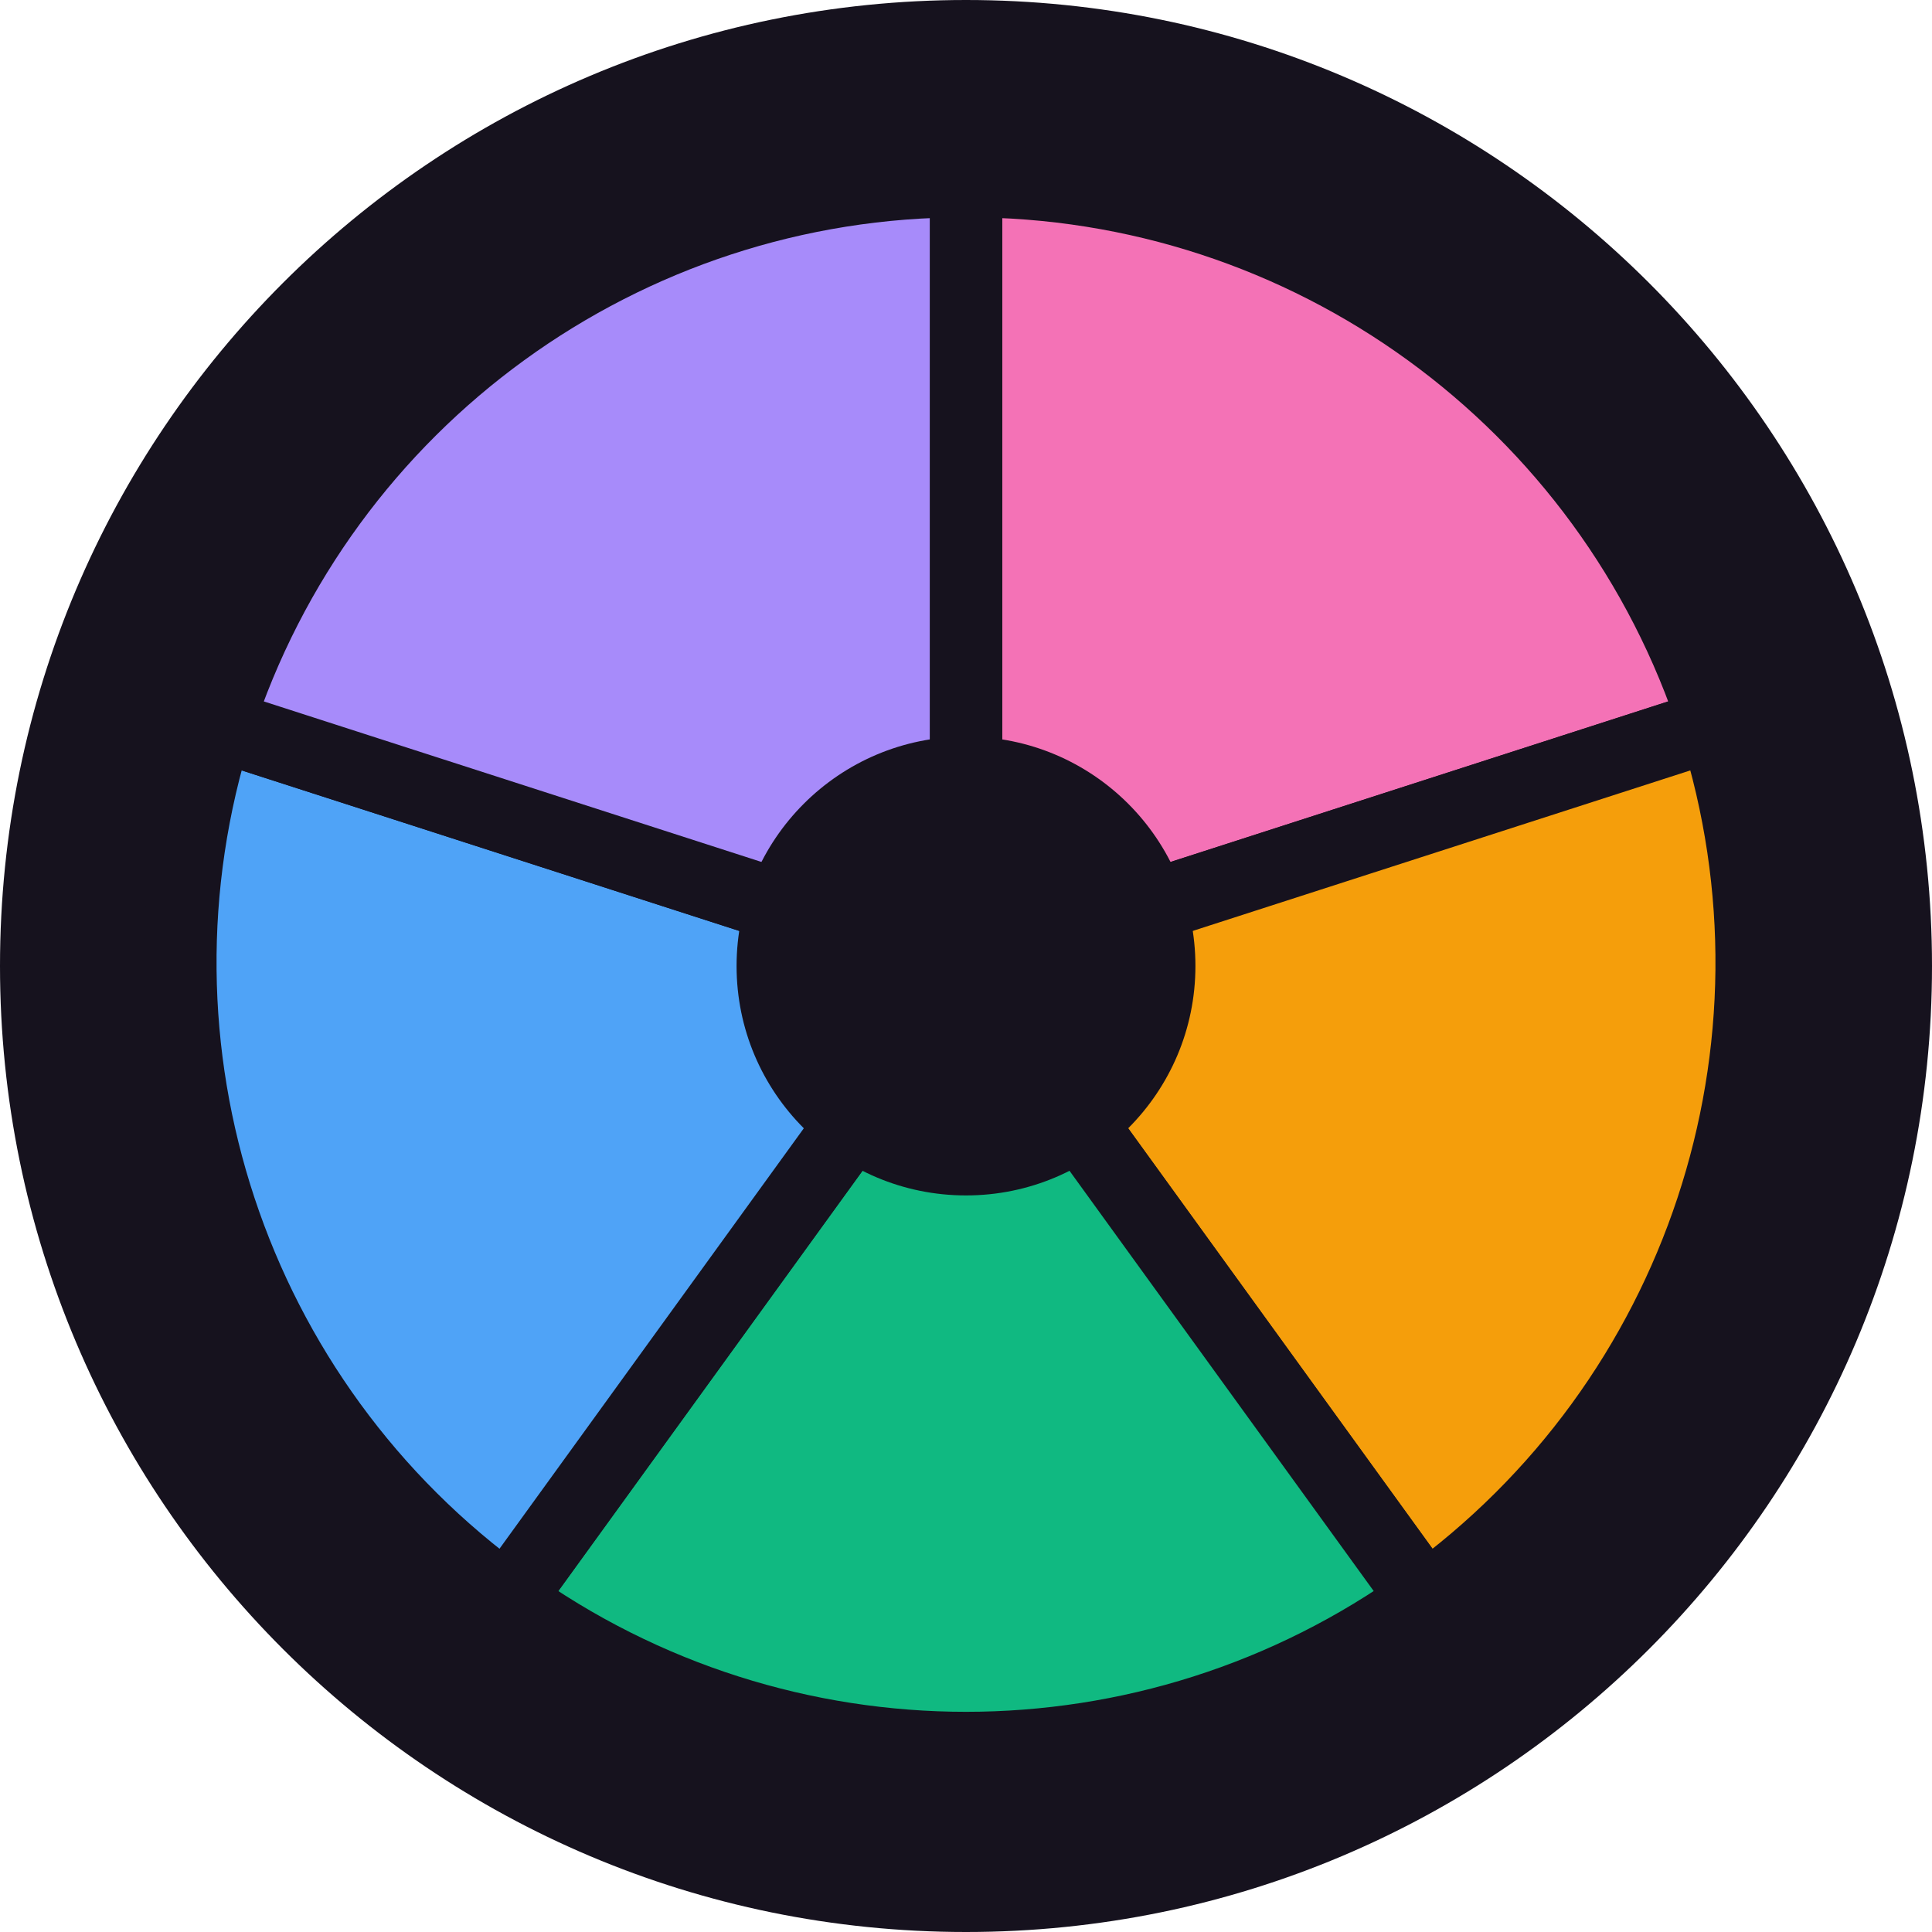
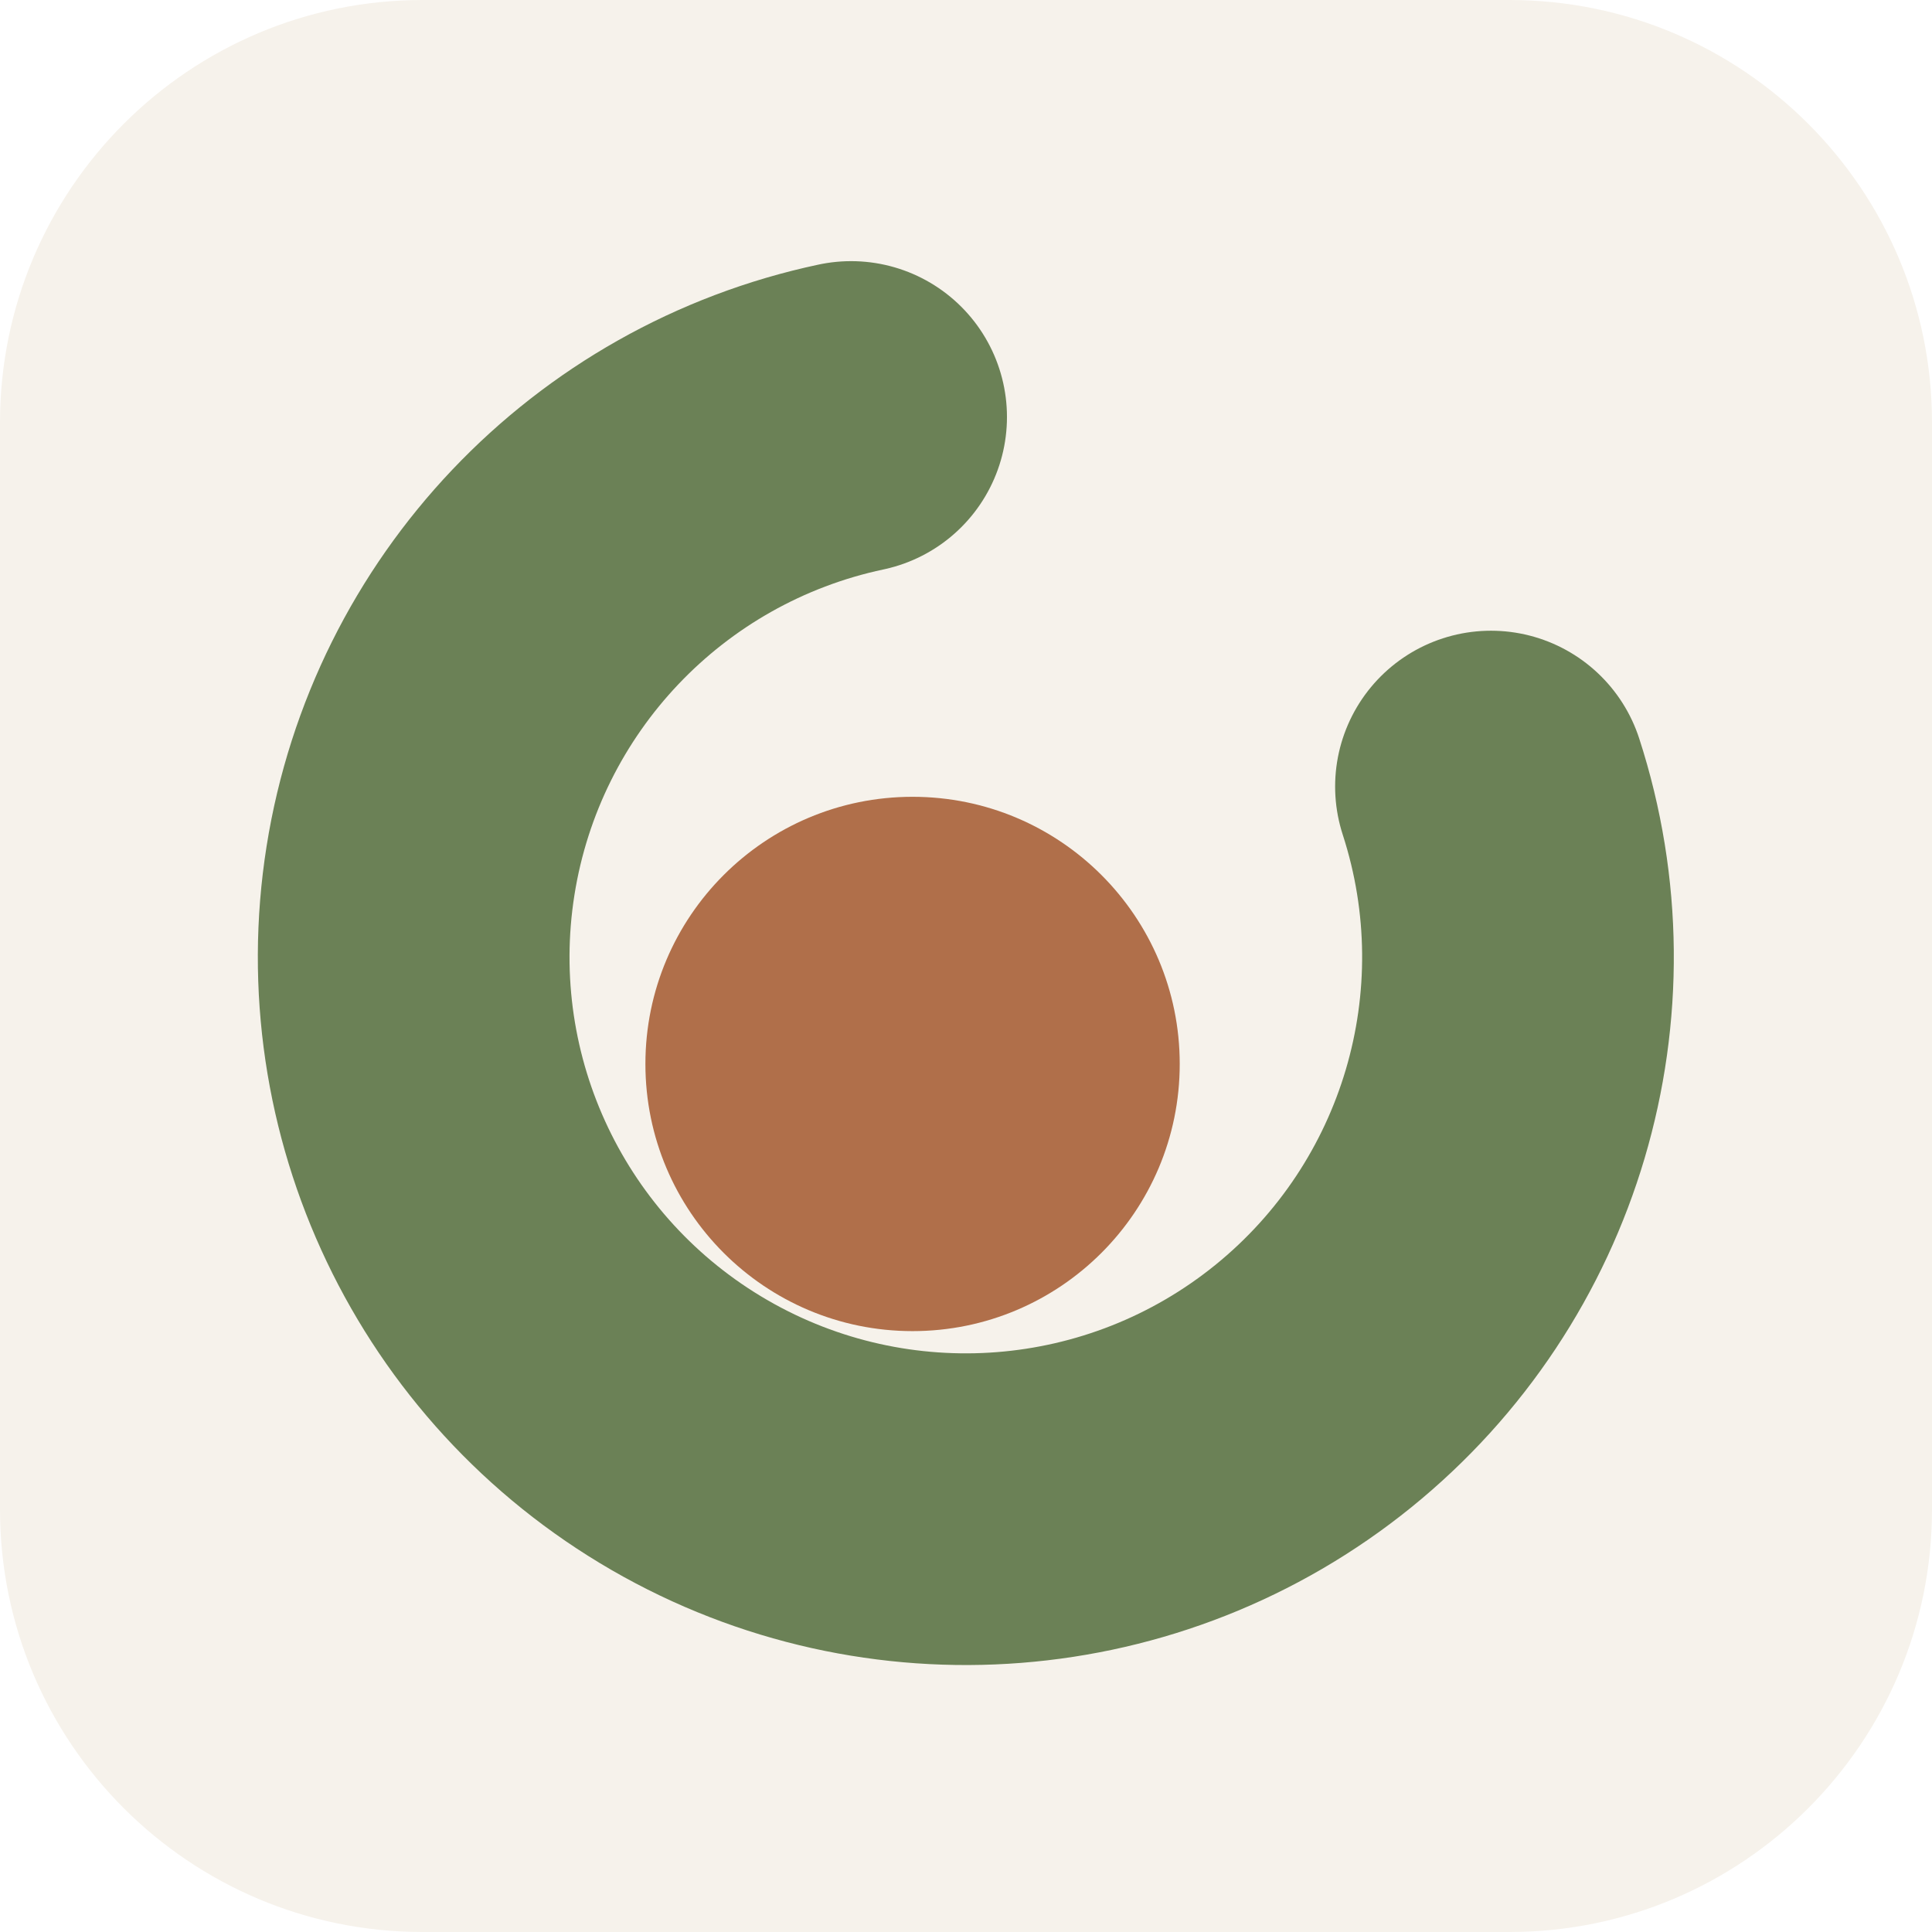
- <svg xmlns="http://www.w3.org/2000/svg" viewBox="0 0 32 32">
-   <circle cx="16" cy="16" r="16" fill="#16121e" />
-   <path d="M16 16 L16 3 A13 13 0 0 1 28.4 12 Z" fill="#f472b6" stroke="#16121e" stroke-width="1.2" stroke-linejoin="round" />
-   <path d="M16 16 L28.4 12 A13 13 0 0 1 23.6 26.5 Z" fill="#f59e0b" stroke="#16121e" stroke-width="1.2" stroke-linejoin="round" />
-   <path d="M16 16 L23.6 26.5 A13 13 0 0 1 8.4 26.5 Z" fill="#10b981" stroke="#16121e" stroke-width="1.2" stroke-linejoin="round" />
-   <path d="M16 16 L8.4 26.5 A13 13 0 0 1 3.6 12 Z" fill="#4fa3f7" stroke="#16121e" stroke-width="1.2" stroke-linejoin="round" />
-   <path d="M16 16 L3.6 12 A13 13 0 0 1 16 3 Z" fill="#a78bfa" stroke="#16121e" stroke-width="1.2" stroke-linejoin="round" />
-   <circle cx="16" cy="16" r="3.8" fill="#16121e" />
+ <svg xmlns="http://www.w3.org/2000/svg" viewBox="0 0 512 512">
+   <rect width="512" height="512" rx="112" fill="#f6f2eb" />
+   <g transform="translate(256 256) scale(1.18) translate(-250 -278)">
+     <path d="M367.9 237.7 A124 124 0 1 1 224.2 154.7" fill="none" stroke="#6b8156" stroke-width="70" stroke-linecap="round" />
+     <circle cx="238" cy="300" r="60" fill="#b06f4a" />
+   </g>
</svg>
